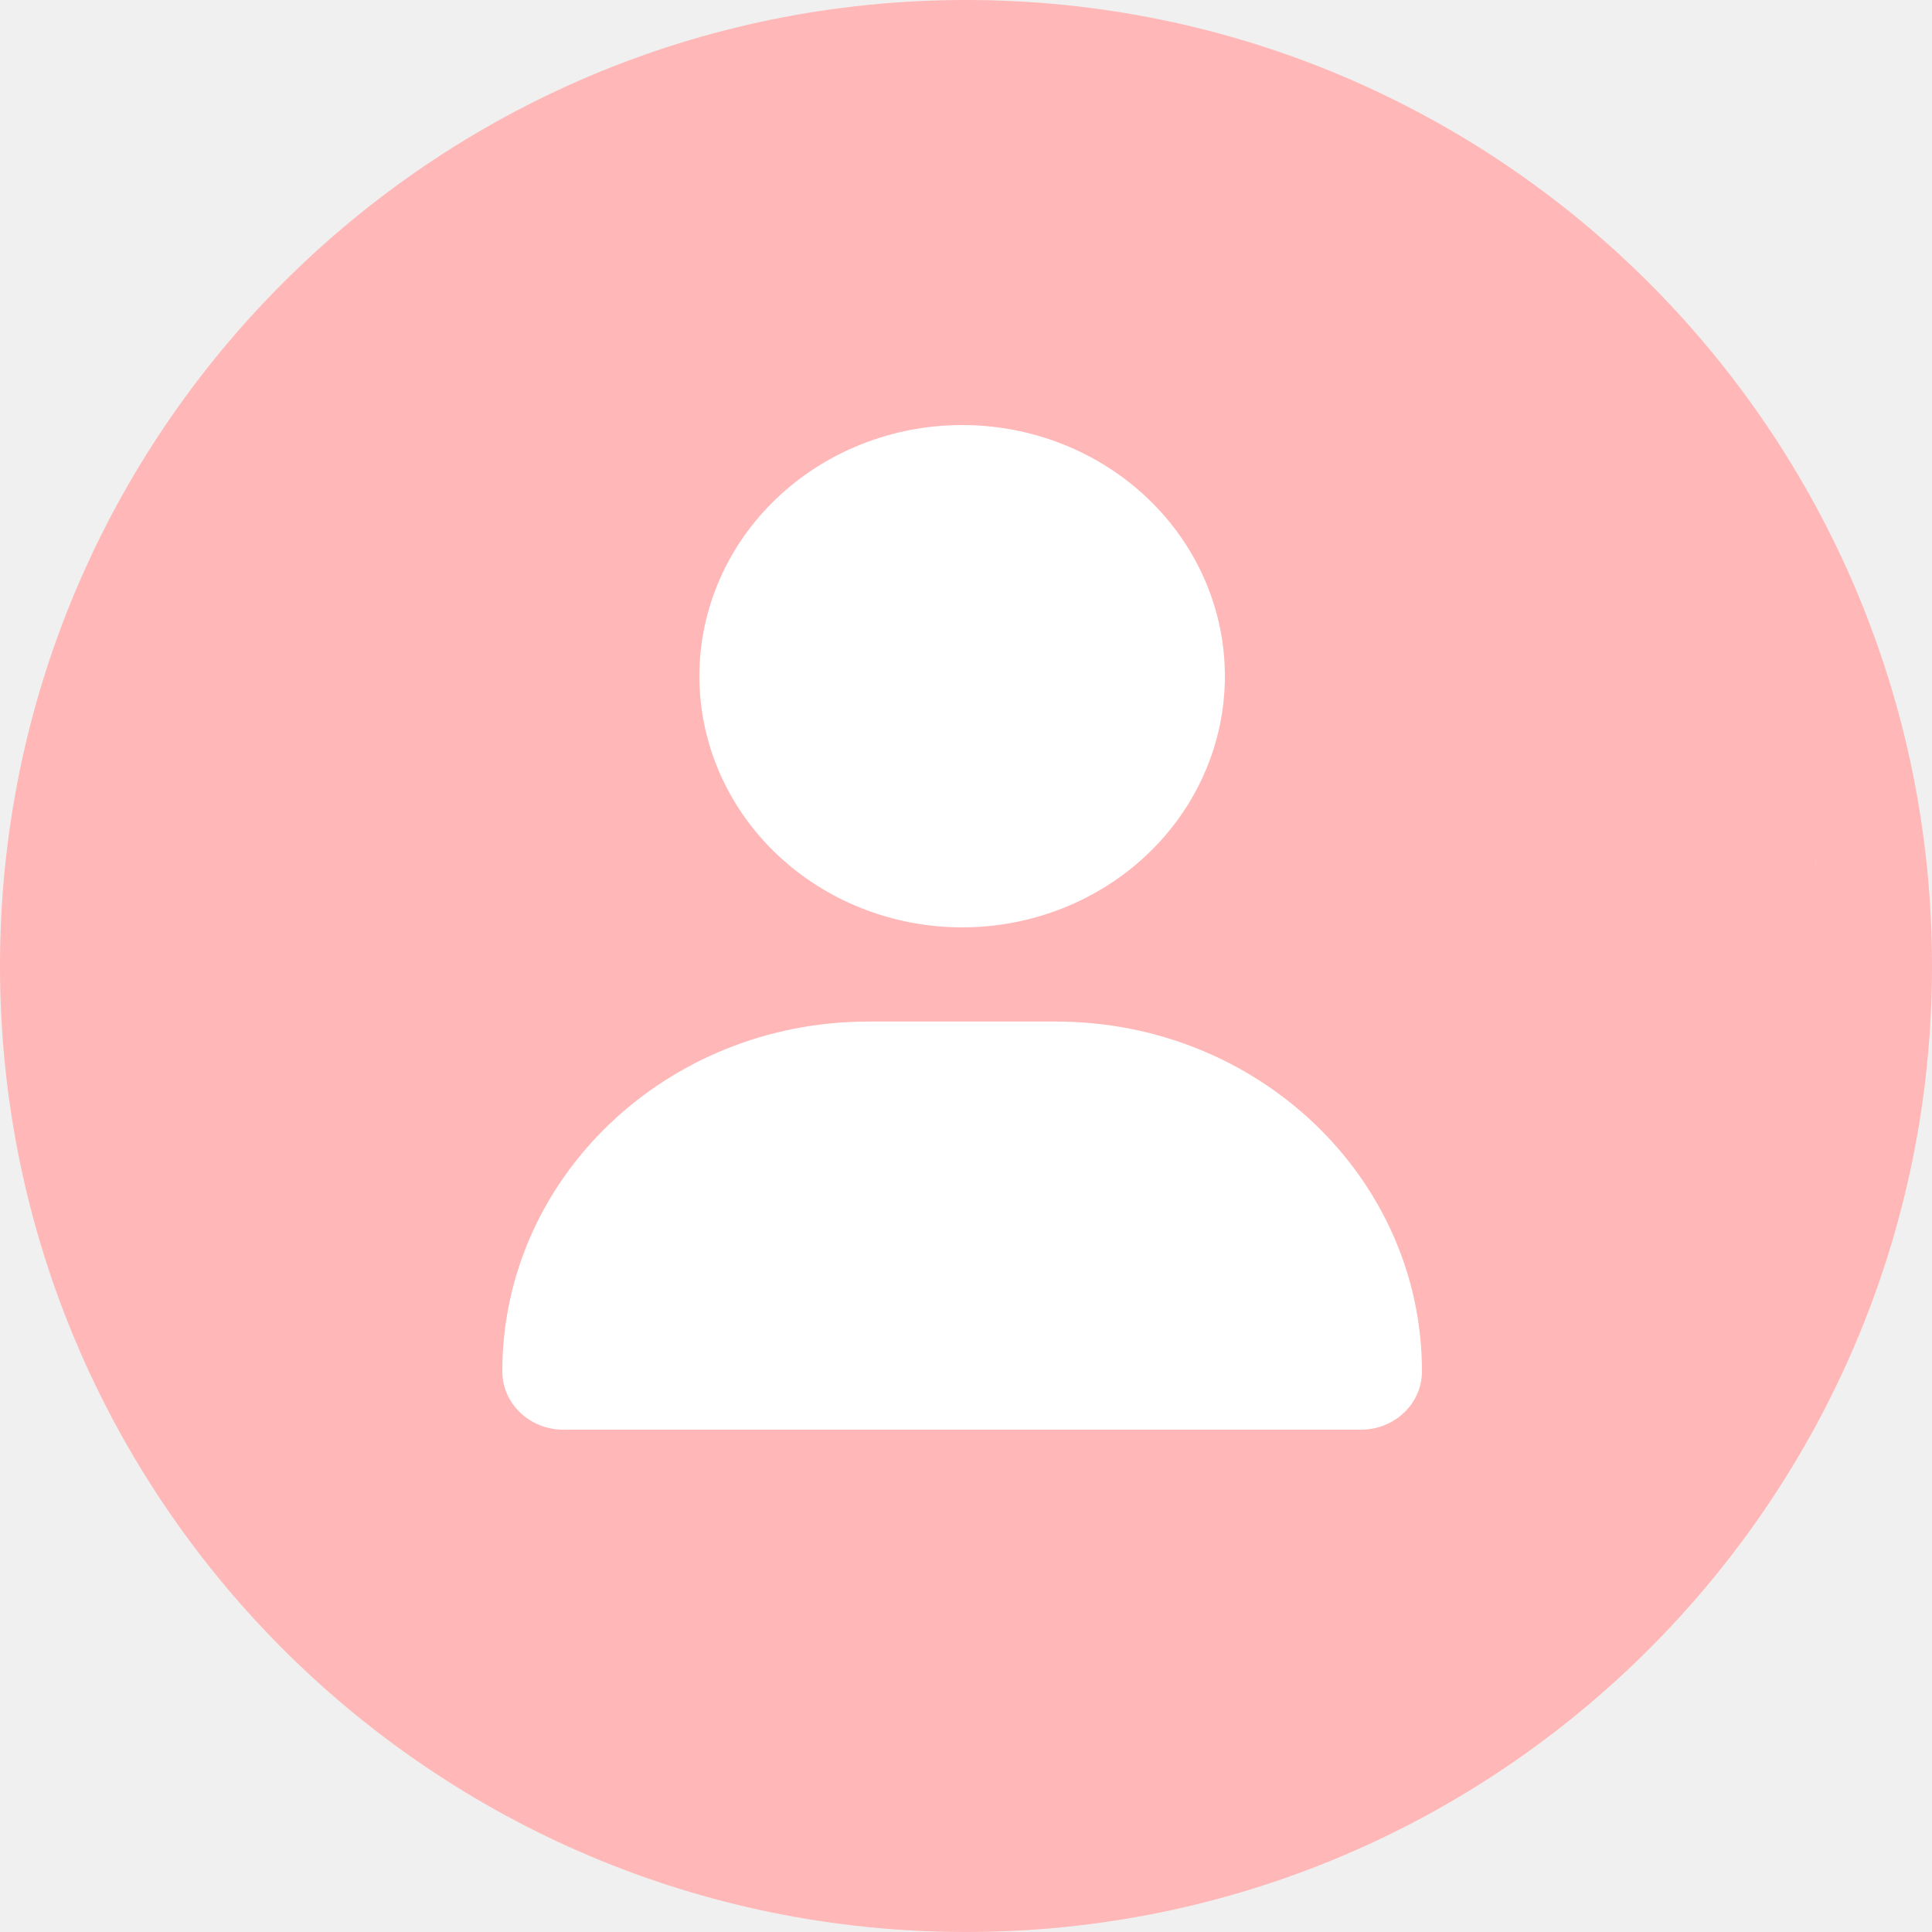
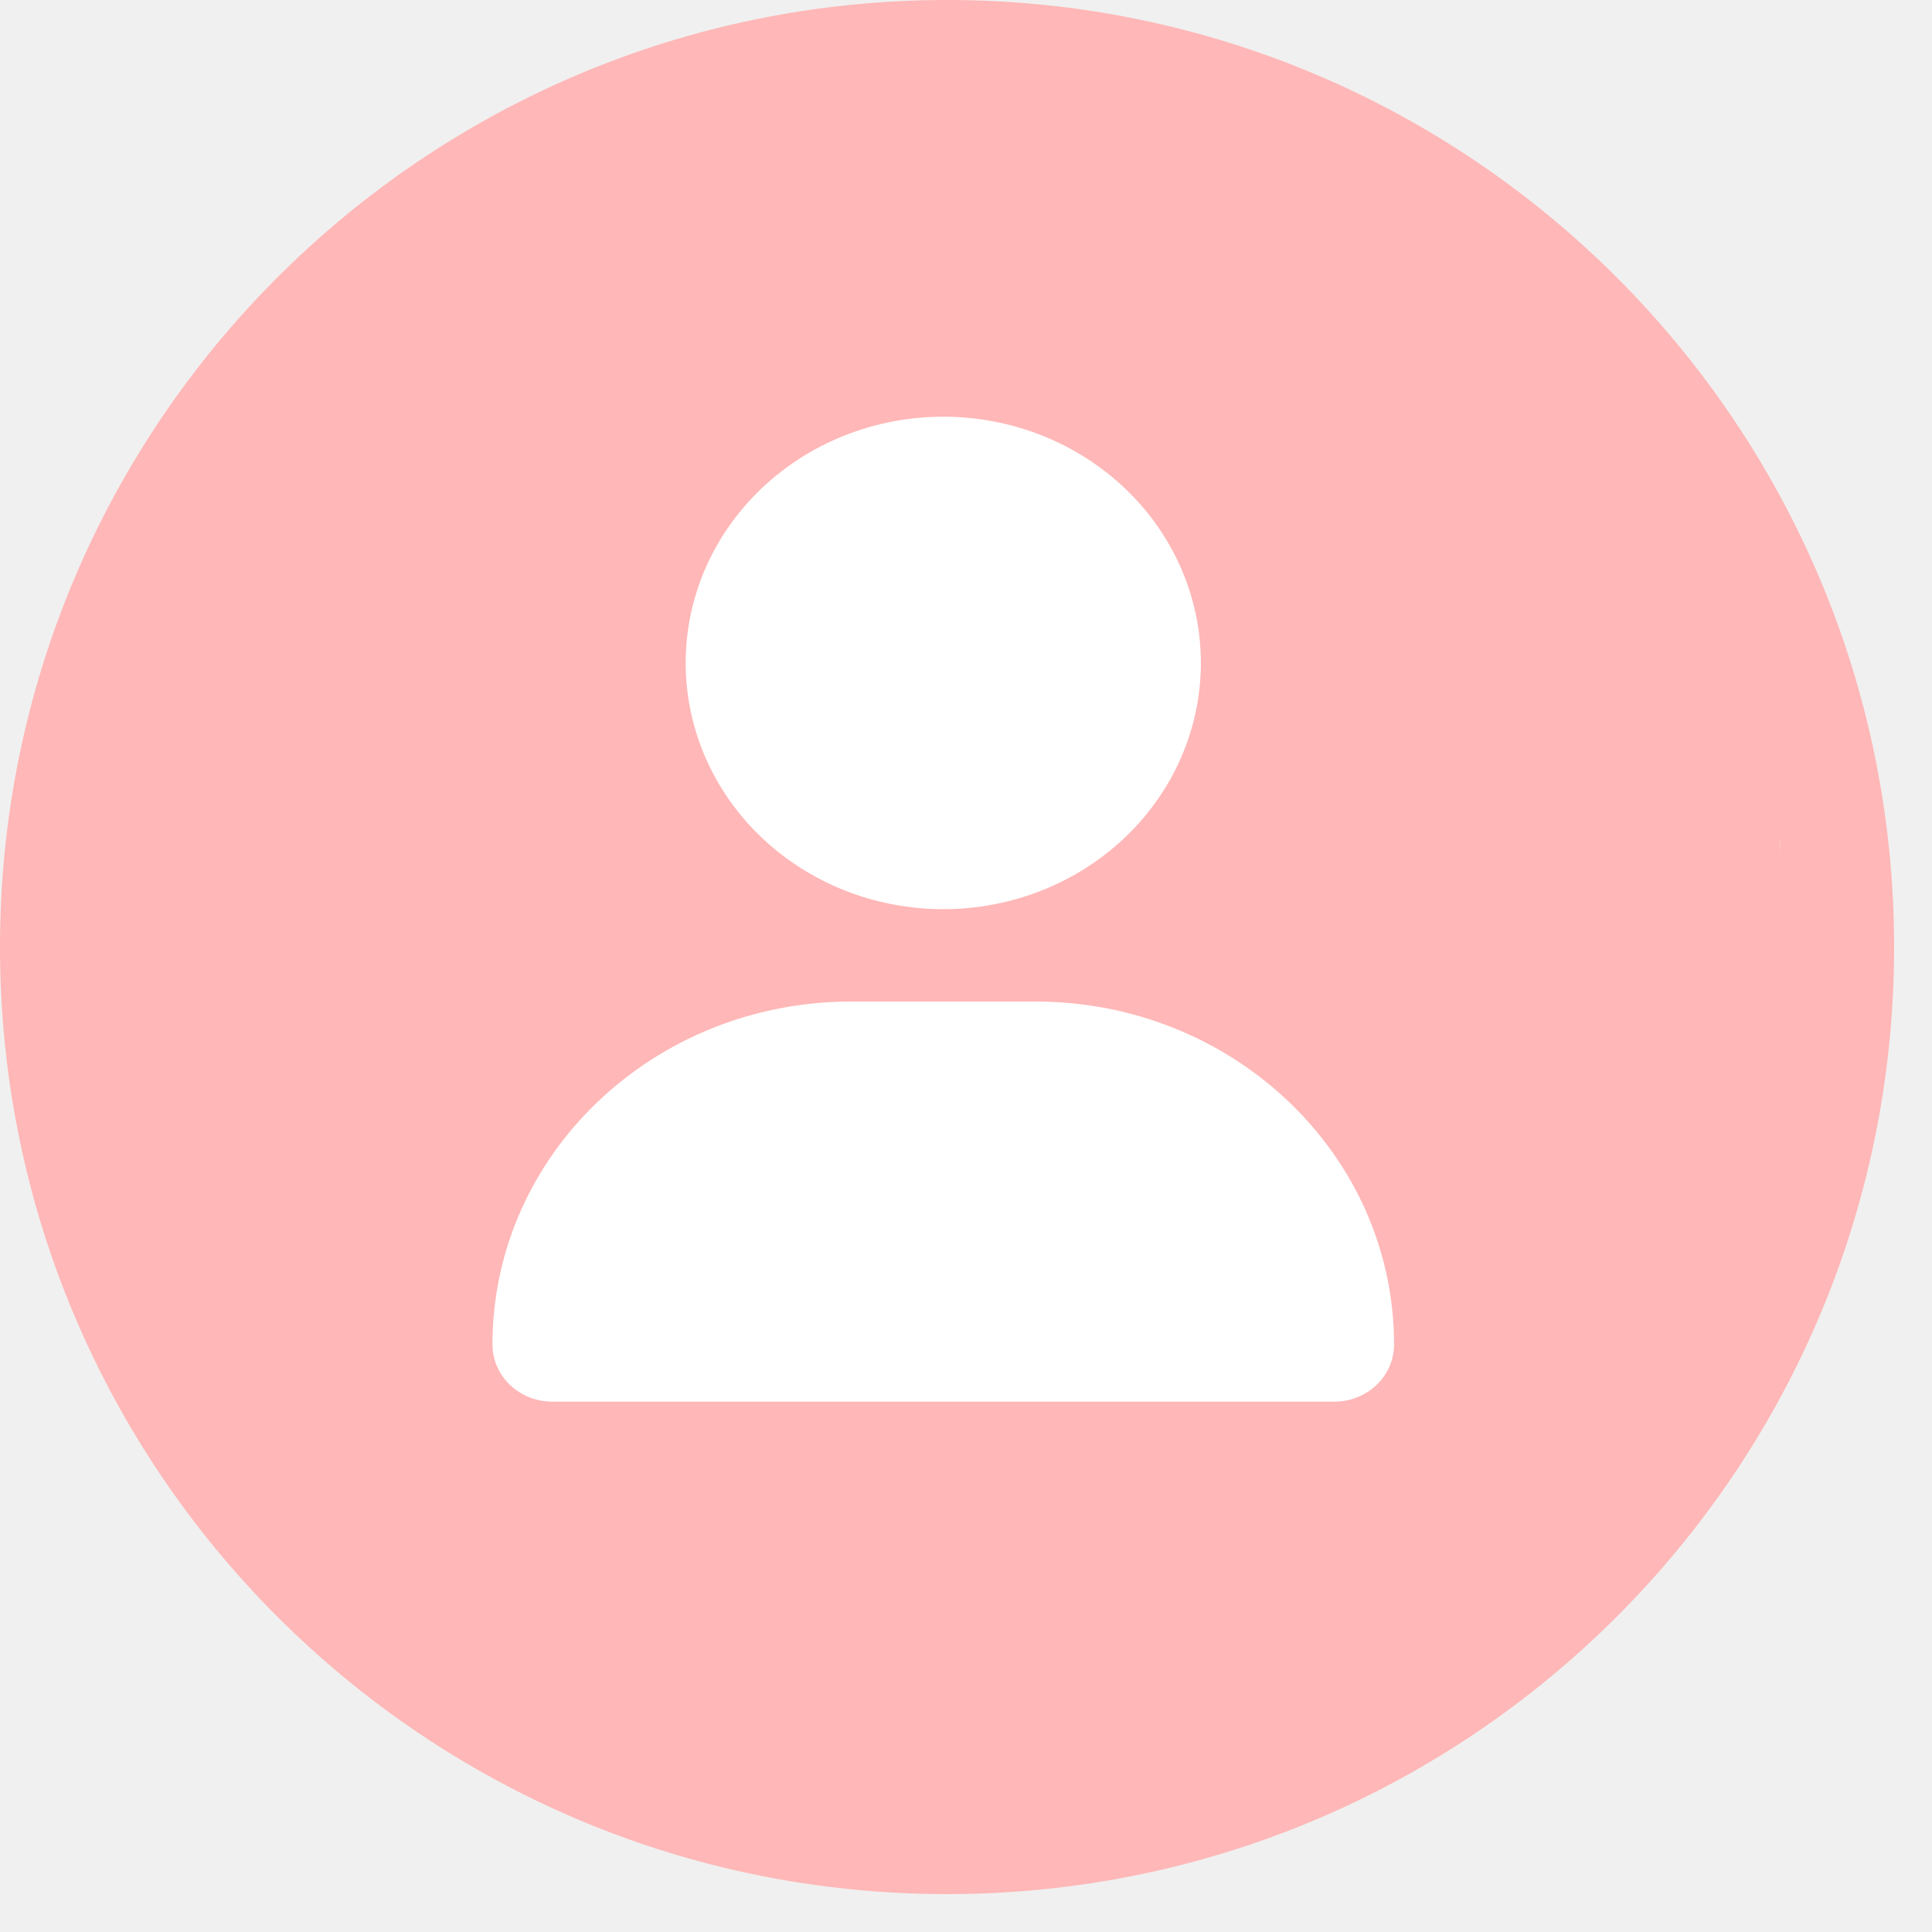
- <svg xmlns="http://www.w3.org/2000/svg" width="50" height="50" viewBox="0 0 50 50" fill="none">
+ <svg xmlns="http://www.w3.org/2000/svg" width="51" height="51" viewBox="0 0 50=1 51" fill="none">
  <circle cx="25" cy="25" r="25" fill="#FFB7B7" />
  <path fill-rule="evenodd" clip-rule="evenodd" d="M20.092 12.904C18.816 14.123 18.1 15.776 18.1 17.5C18.1 19.224 18.816 20.877 20.092 22.096C21.367 23.315 23.096 24 24.9 24C26.703 24 28.433 23.315 29.708 22.096C30.984 20.877 31.7 19.224 31.7 17.5C31.7 15.776 30.984 14.123 29.708 12.904C28.433 11.685 26.703 11 24.9 11C23.096 11 21.367 11.685 20.092 12.904ZM22.472 26.438C17.239 26.438 13 30.49 13 35.492C13 36.325 13.707 37 14.578 37H35.222C36.093 37 36.8 36.325 36.8 35.492C36.8 30.49 32.561 26.438 27.328 26.438H22.472Z" fill="white" />
  <path d="M39.775 26.844V23.594H36.375C35.668 23.594 35.1 23.05 35.1 22.375C35.1 21.7 35.668 21.156 36.375 21.156H39.775V17.906C39.775 17.231 40.343 16.688 41.05 16.688C41.757 16.688 42.325 17.231 42.325 17.906V21.156H45.725C46.432 21.156 47 21.7 47 22.375C47 23.05 46.432 23.594 45.725 23.594C45.725 23.594 44.875 26.031 42.325 23.594C39.775 21.156 42.325 26.844 42.325 26.844C42.325 27.519 41.757 28.062 41.05 28.062C40.343 28.062 39.775 27.519 39.775 26.844Z" fill="white" />
  <ellipse cx="40.5" cy="22.5" rx="6.5" ry="7.5" fill="#FFB7B7" />
</svg>
